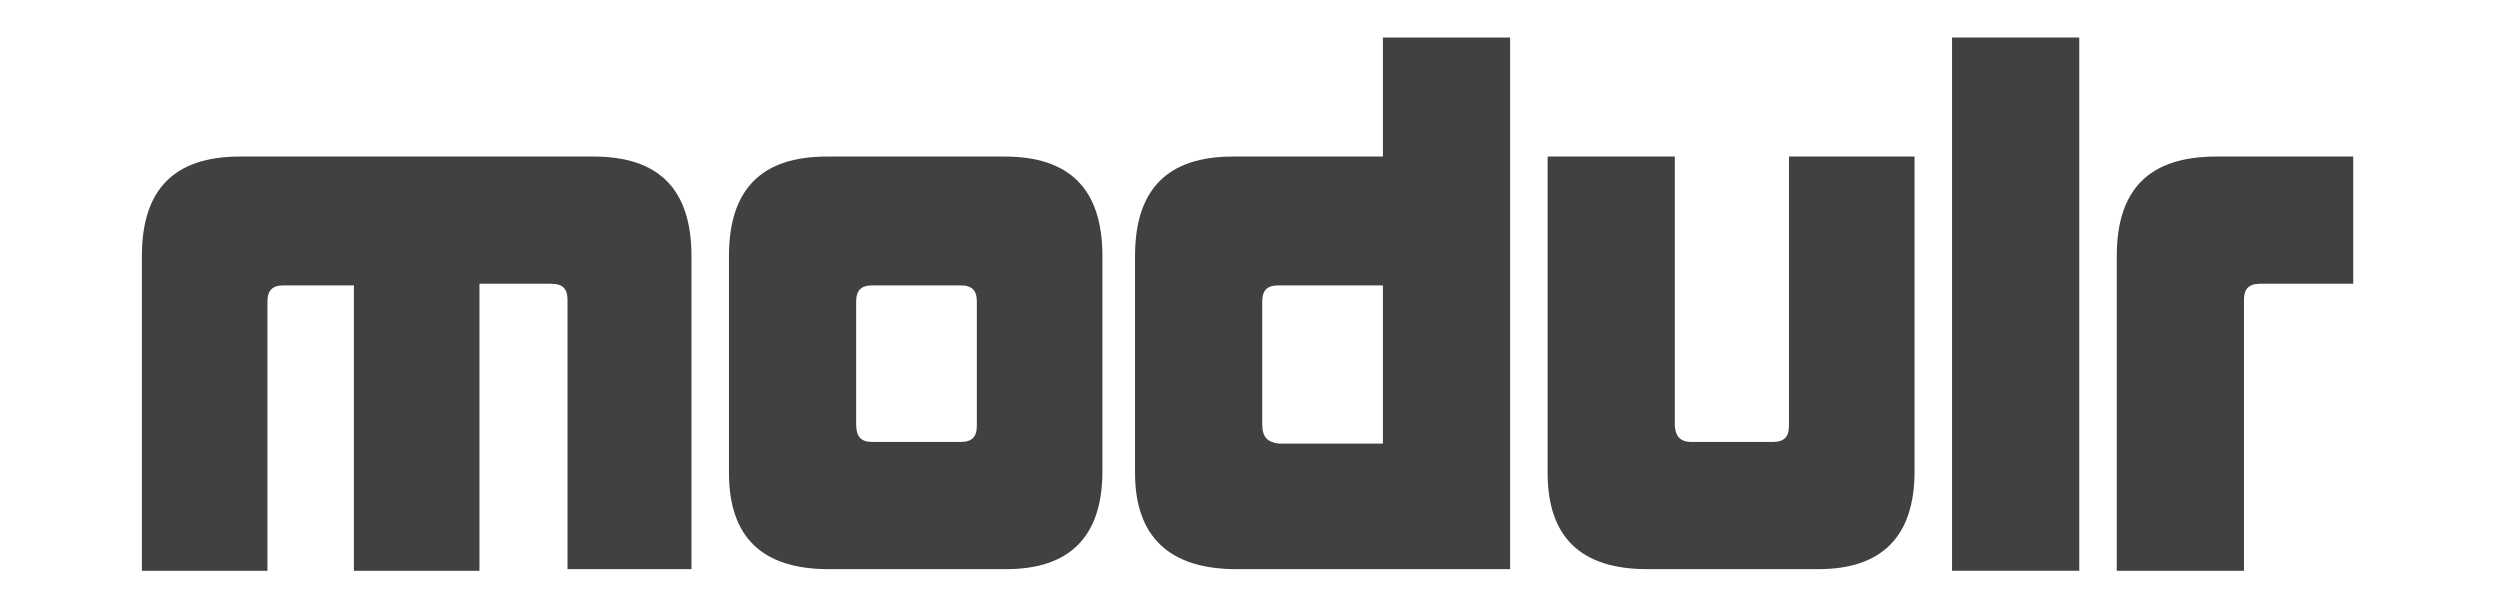
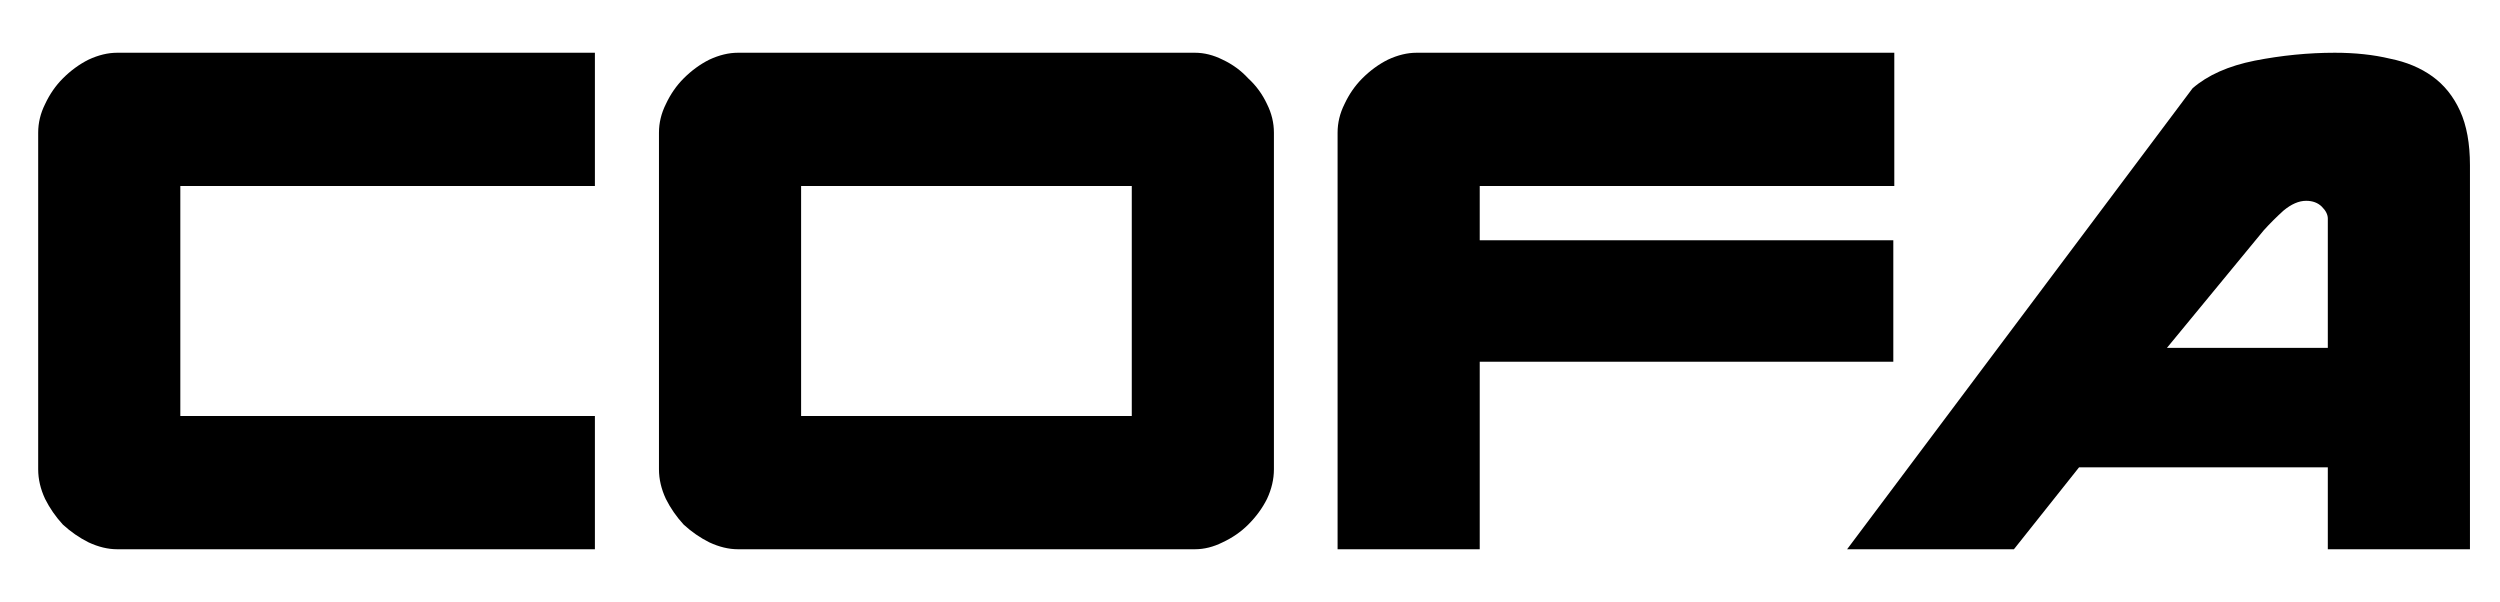
<svg xmlns="http://www.w3.org/2000/svg" version="1.1" id="Layer_1" x="0px" y="0px" viewBox="0 0 153.3 36.9" style="enable-background:new 0 0 153.3 36.9;" xml:space="preserve">
-   <style type="text/css">
+   <defs id="defs861" />
+   <style type="text/css" id="style842">
	.st0{fill:#414042;}
</style>
-   <g>
-     <path class="st0" d="M16.4,18.5c0-0.7,0.3-1,1-1h4.3v17.5h7.7V17.4h4.4c0.7,0,1,0.3,1,1v16.5h7.6V15.7c0-4.1-2-6.1-6-6.1H14.7   c-4,0-6,2-6,6.1v19.3h7.7C16.4,34.9,16.4,18.5,16.4,18.5z" />
-     <path class="st0" d="M50.8,34.9h10.9c3.9,0,5.9-2,5.9-6V15.7c0-4.1-2-6.1-6-6.1H50.7c-4,0-6,2-6,6.1V29   C44.7,32.9,46.7,34.9,50.8,34.9z M52.5,26v-7.5c0-0.7,0.3-1,1-1h5.4c0.7,0,1,0.3,1,1v7.6c0,0.7-0.3,1-1,1h-5.4   C52.8,27.1,52.5,26.8,52.5,26z" />
-     <path class="st0" d="M75.8,34.9h16.8V2.3h-7.8v7.3h-9.2c-4,0-6,2-6,6.1V29C69.6,32.9,71.7,34.9,75.8,34.9z M77.4,26v-7.5   c0-0.7,0.3-1,1-1h6.4v9.7h-6.4C77.7,27.1,77.4,26.8,77.4,26z" />
-     <path class="st0" d="M101,34.9h10.5c3.9,0,5.9-2,5.9-6V9.6h-7.7v16.5c0,0.7-0.3,1-1,1h-5c-0.7,0-1-0.4-1-1.1V9.6h-7.8V29   C94.9,32.9,96.9,34.9,101,34.9z" />
-     <rect x="119.7" y="2.3" class="st0" width="7.8" height="32.7" />
-     <path class="st0" d="M135.9,9.6c-4.1,0-6.1,2-6.1,6.1v19.3h7.8V18.4c0-0.7,0.3-1,1-1h5.7V9.6C144.3,9.6,135.9,9.6,135.9,9.6z" />
+   <g id="g856" transform="translate(-0.8785101,-54.46762)">
+     <path class="st0" d="m 16.4,18.5 c 0,-0.7 0.3,-1 1,-1 h 4.3 V 35 h 7.7 V 17.4 h 4.4 c 0.7,0 1,0.3 1,1 v 16.5 h 7.6 V 15.7 c 0,-4.1 -2,-6.1 -6,-6.1 H 14.7 c -4,0 -6,2 -6,6.1 V 35 h 7.7 c 0,-0.1 0,-16.5 0,-16.5 z" id="path844" style="fill:#414042" />
+     <path class="st0" d="m 50.8,34.9 h 10.9 c 3.9,0 5.9,-2 5.9,-6 V 15.7 c 0,-4.1 -2,-6.1 -6,-6.1 H 50.7 c -4,0 -6,2 -6,6.1 V 29 c 0,3.9 2,5.9 6.1,5.9 z M 52.5,26 v -7.5 c 0,-0.7 0.3,-1 1,-1 h 5.4 c 0.7,0 1,0.3 1,1 v 7.6 c 0,0.7 -0.3,1 -1,1 h -5.4 c -0.7,0 -1,-0.3 -1,-1.1 z" id="path846" style="fill:#414042" />
+     <path class="st0" d="M 75.8,34.9 H 92.6 V 2.3 h -7.8 v 7.3 h -9.2 c -4,0 -6,2 -6,6.1 V 29 c 0,3.9 2.1,5.9 6.2,5.9 z M 77.4,26 v -7.5 c 0,-0.7 0.3,-1 1,-1 h 6.4 v 9.7 h -6.4 c -0.7,-0.1 -1,-0.4 -1,-1.2 z" id="path848" style="fill:#414042" />
+     <path class="st0" d="m 101,34.9 h 10.5 c 3.9,0 5.9,-2 5.9,-6 V 9.6 h -7.7 v 16.5 c 0,0.7 -0.3,1 -1,1 h -5 c -0.7,0 -1,-0.4 -1,-1.1 V 9.6 H 94.9 V 29 c 0,3.9 2,5.9 6.1,5.9 z" id="path850" style="fill:#414042" />
+     <rect x="119.7" y="2.3" class="st0" width="7.8" height="32.7" id="rect852" style="fill:#414042" />
+     <path class="st0" d="m 135.9,9.6 c -4.1,0 -6.1,2 -6.1,6.1 V 35 h 7.8 V 18.4 c 0,-0.7 0.3,-1 1,-1 h 5.7 V 9.6 c 0,0 -8.4,0 -8.4,0 z" id="path854" style="fill:#414042" />
+   </g>
+   <g aria-label="COFA" style="font-style:normal;font-variant:normal;font-weight:normal;font-stretch:normal;font-size:32px;line-height:1.25;font-family:'Space Ranger';-inkscape-font-specification:'Space Ranger';letter-spacing:0px;word-spacing:0px;fill:#000000;fill-opacity:1;stroke:none" id="text1410" transform="matrix(1.891495,0,0,1.891495,-65.23218,-15.34565)">
+     <path d="m 38.285,25.919 h 15.488 v -4.32 h -13.44 v -7.456 h 13.44 V 9.823 h -15.488 q -0.448,0 -0.928,0.224 -0.448,0.224 -0.832,0.608 -0.352,0.352 -0.576,0.832 -0.224,0.448 -0.224,0.928 v 10.912 q 0,0.48 0.224,0.96 0.224,0.448 0.576,0.832 0.384,0.352 0.832,0.576 0.48,0.224 0.928,0.224 z" id="path1412" />
+     <path d="m 73.226,9.823 h -14.816 q -0.448,0 -0.928,0.224 -0.448,0.224 -0.832,0.608 -0.352,0.352 -0.576,0.832 -0.224,0.448 -0.224,0.928 v 10.912 q 0,0.48 0.224,0.96 0.224,0.448 0.576,0.832 0.384,0.352 0.832,0.576 0.48,0.224 0.928,0.224 h 14.816 q 0.448,0 0.896,-0.224 0.48,-0.224 0.832,-0.576 0.384,-0.384 0.608,-0.832 0.224,-0.48 0.224,-0.96 v -10.912 q 0,-0.48 -0.224,-0.928 -0.224,-0.48 -0.608,-0.832 -0.352,-0.384 -0.832,-0.608 -0.448,-0.224 -0.896,-0.224 z m -2.048,4.32 v 7.456 h -10.72 v -7.456 z" id="path1414" />
+     <path d="m 82.458,25.919 v -6.08 h 13.408 v -3.936 h -13.408 v -1.76 h 13.44 V 9.823 h -15.488 q -0.448,0 -0.928,0.224 -0.448,0.224 -0.832,0.608 -0.352,0.352 -0.576,0.832 -0.224,0.448 -0.224,0.928 v 13.504 z" id="path1416" />
+     <path d="m 109.952,15.199 v 4.192 h -5.216 l 3.136,-3.808 q 0.288,-0.32 0.64,-0.64 0.384,-0.32 0.736,-0.32 0.32,0 0.512,0.192 0.192,0.192 0.192,0.384 z m 4.608,-1.728 q 0,-1.056 -0.32,-1.76 -0.32,-0.704 -0.896,-1.12 -0.576,-0.416 -1.376,-0.576 -0.8,-0.192 -1.792,-0.192 -1.28,0 -2.592,0.256 -1.28,0.256 -2.016,0.896 l -11.2,14.944 h 5.408 l 2.112,-2.656 h 8.064 v 2.656 h 4.608 z" id="path1418" />
  </g>
</svg>
